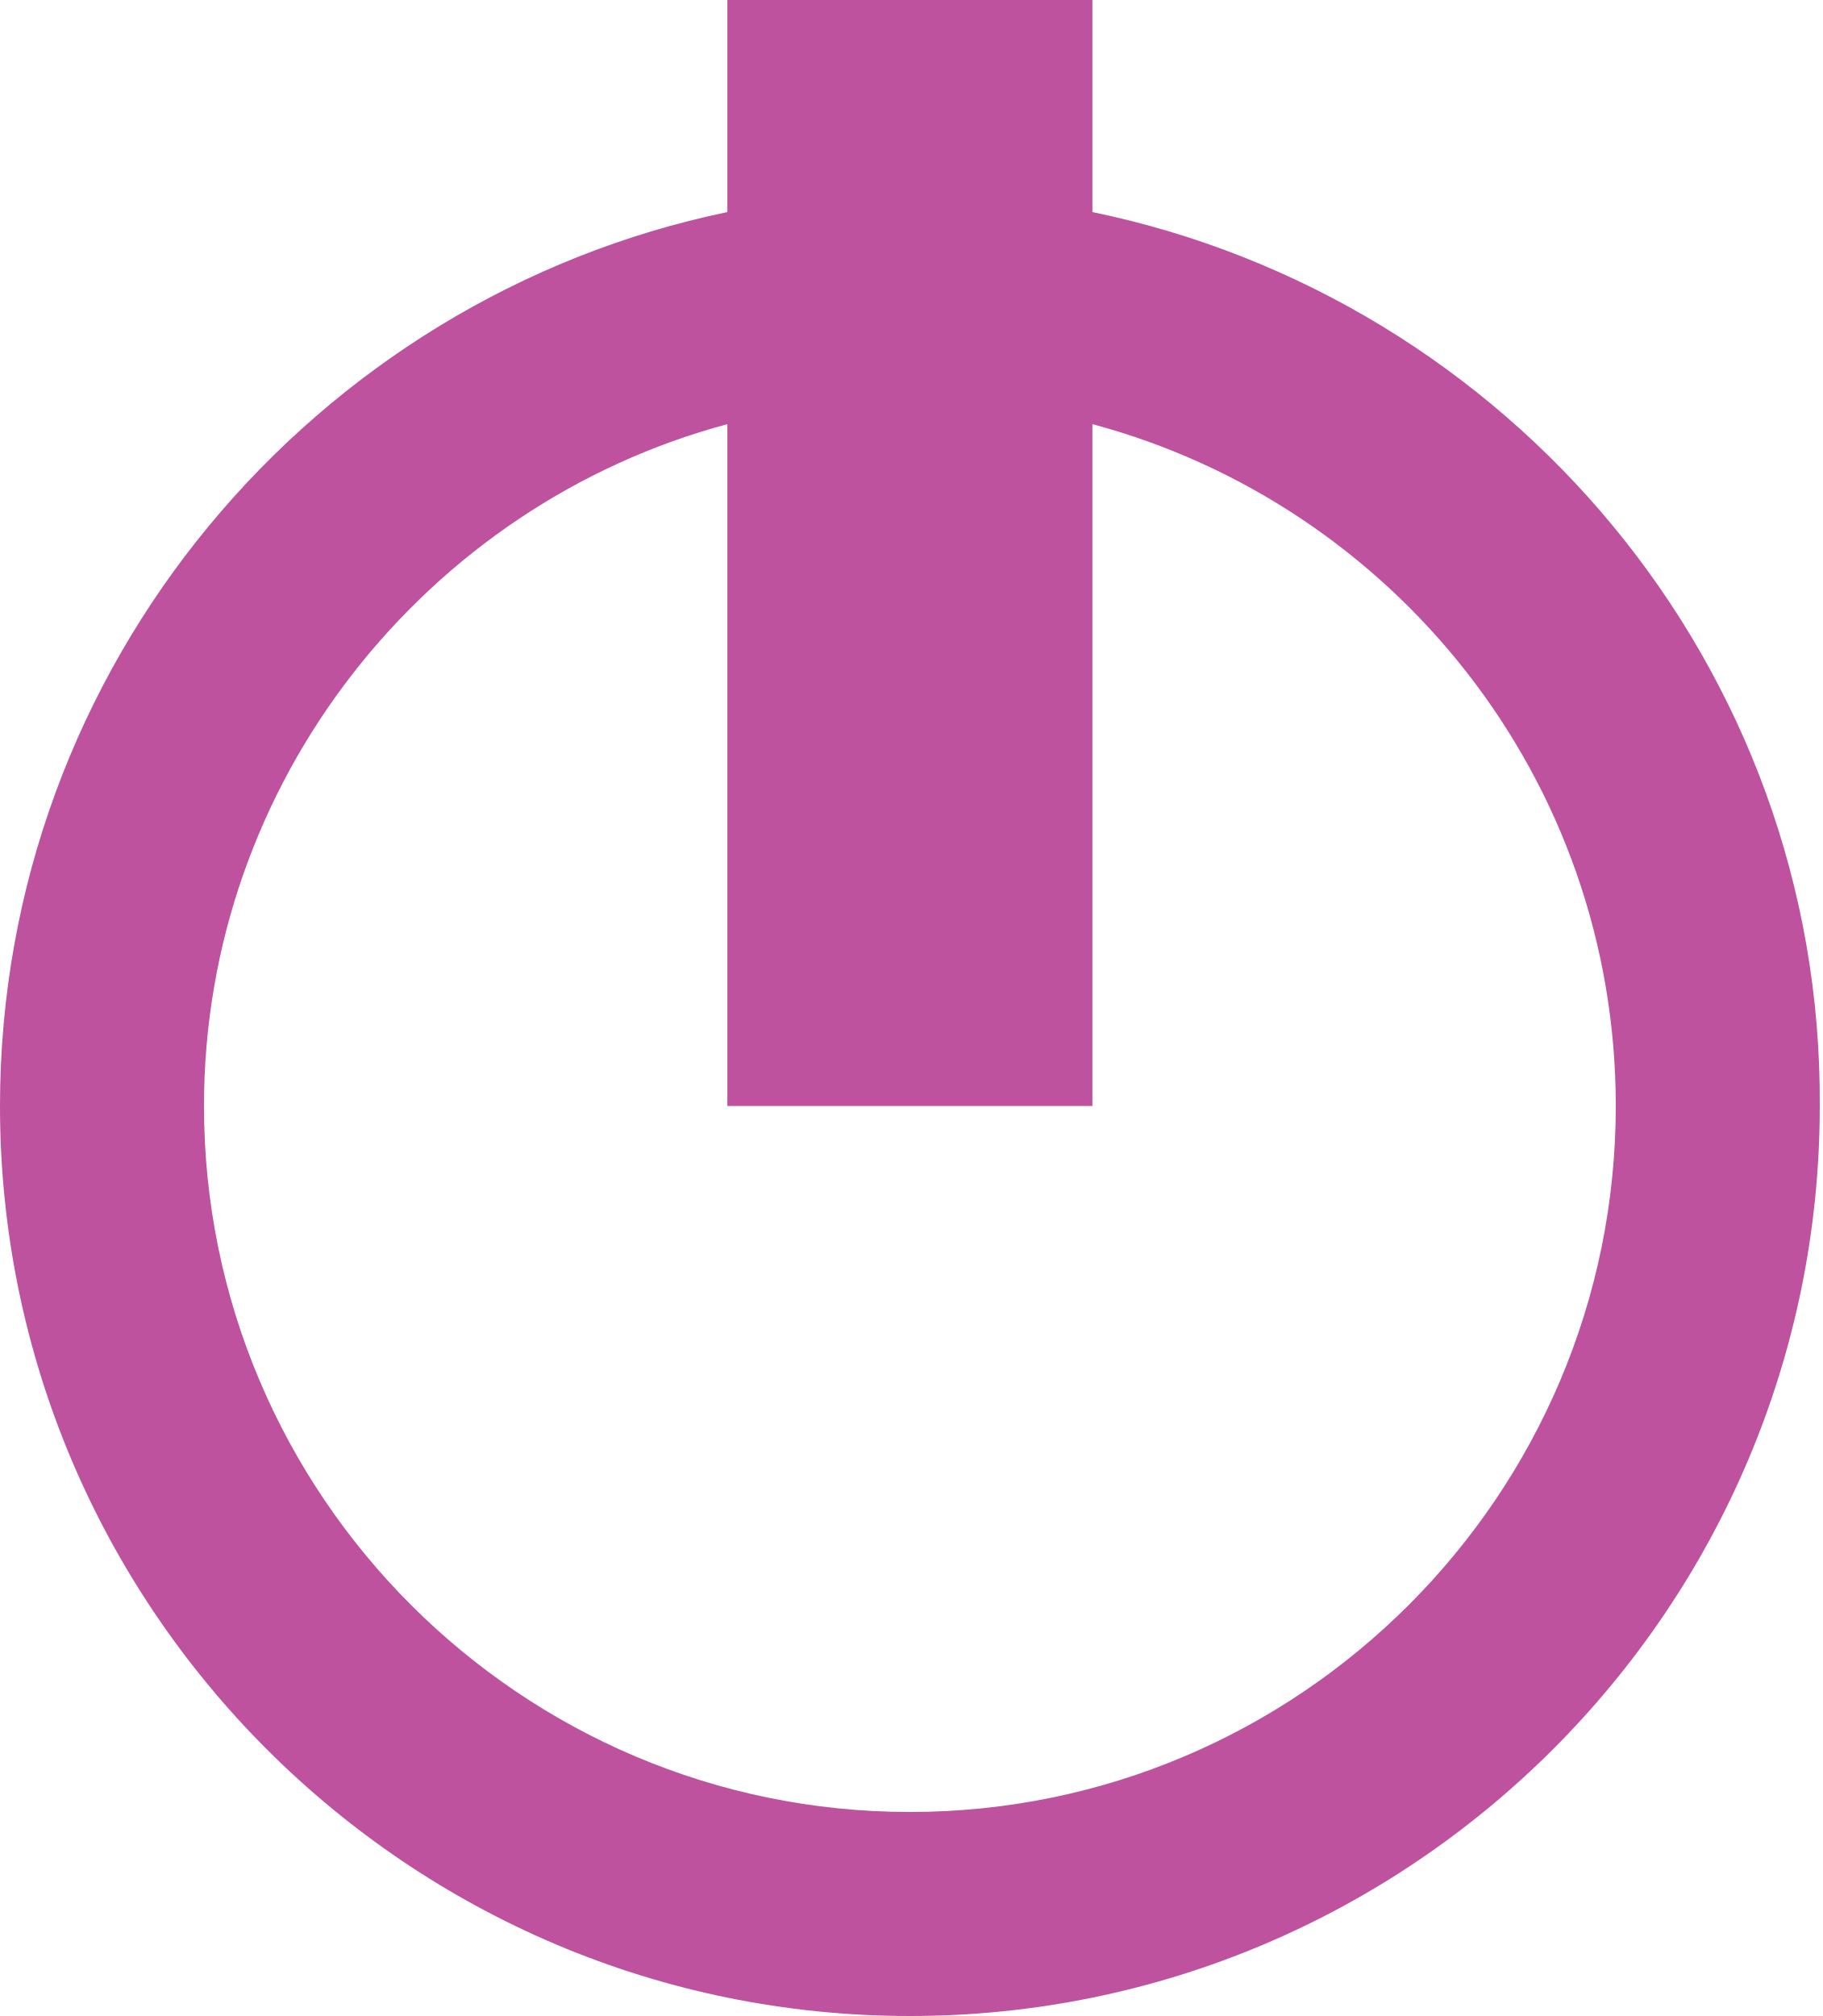
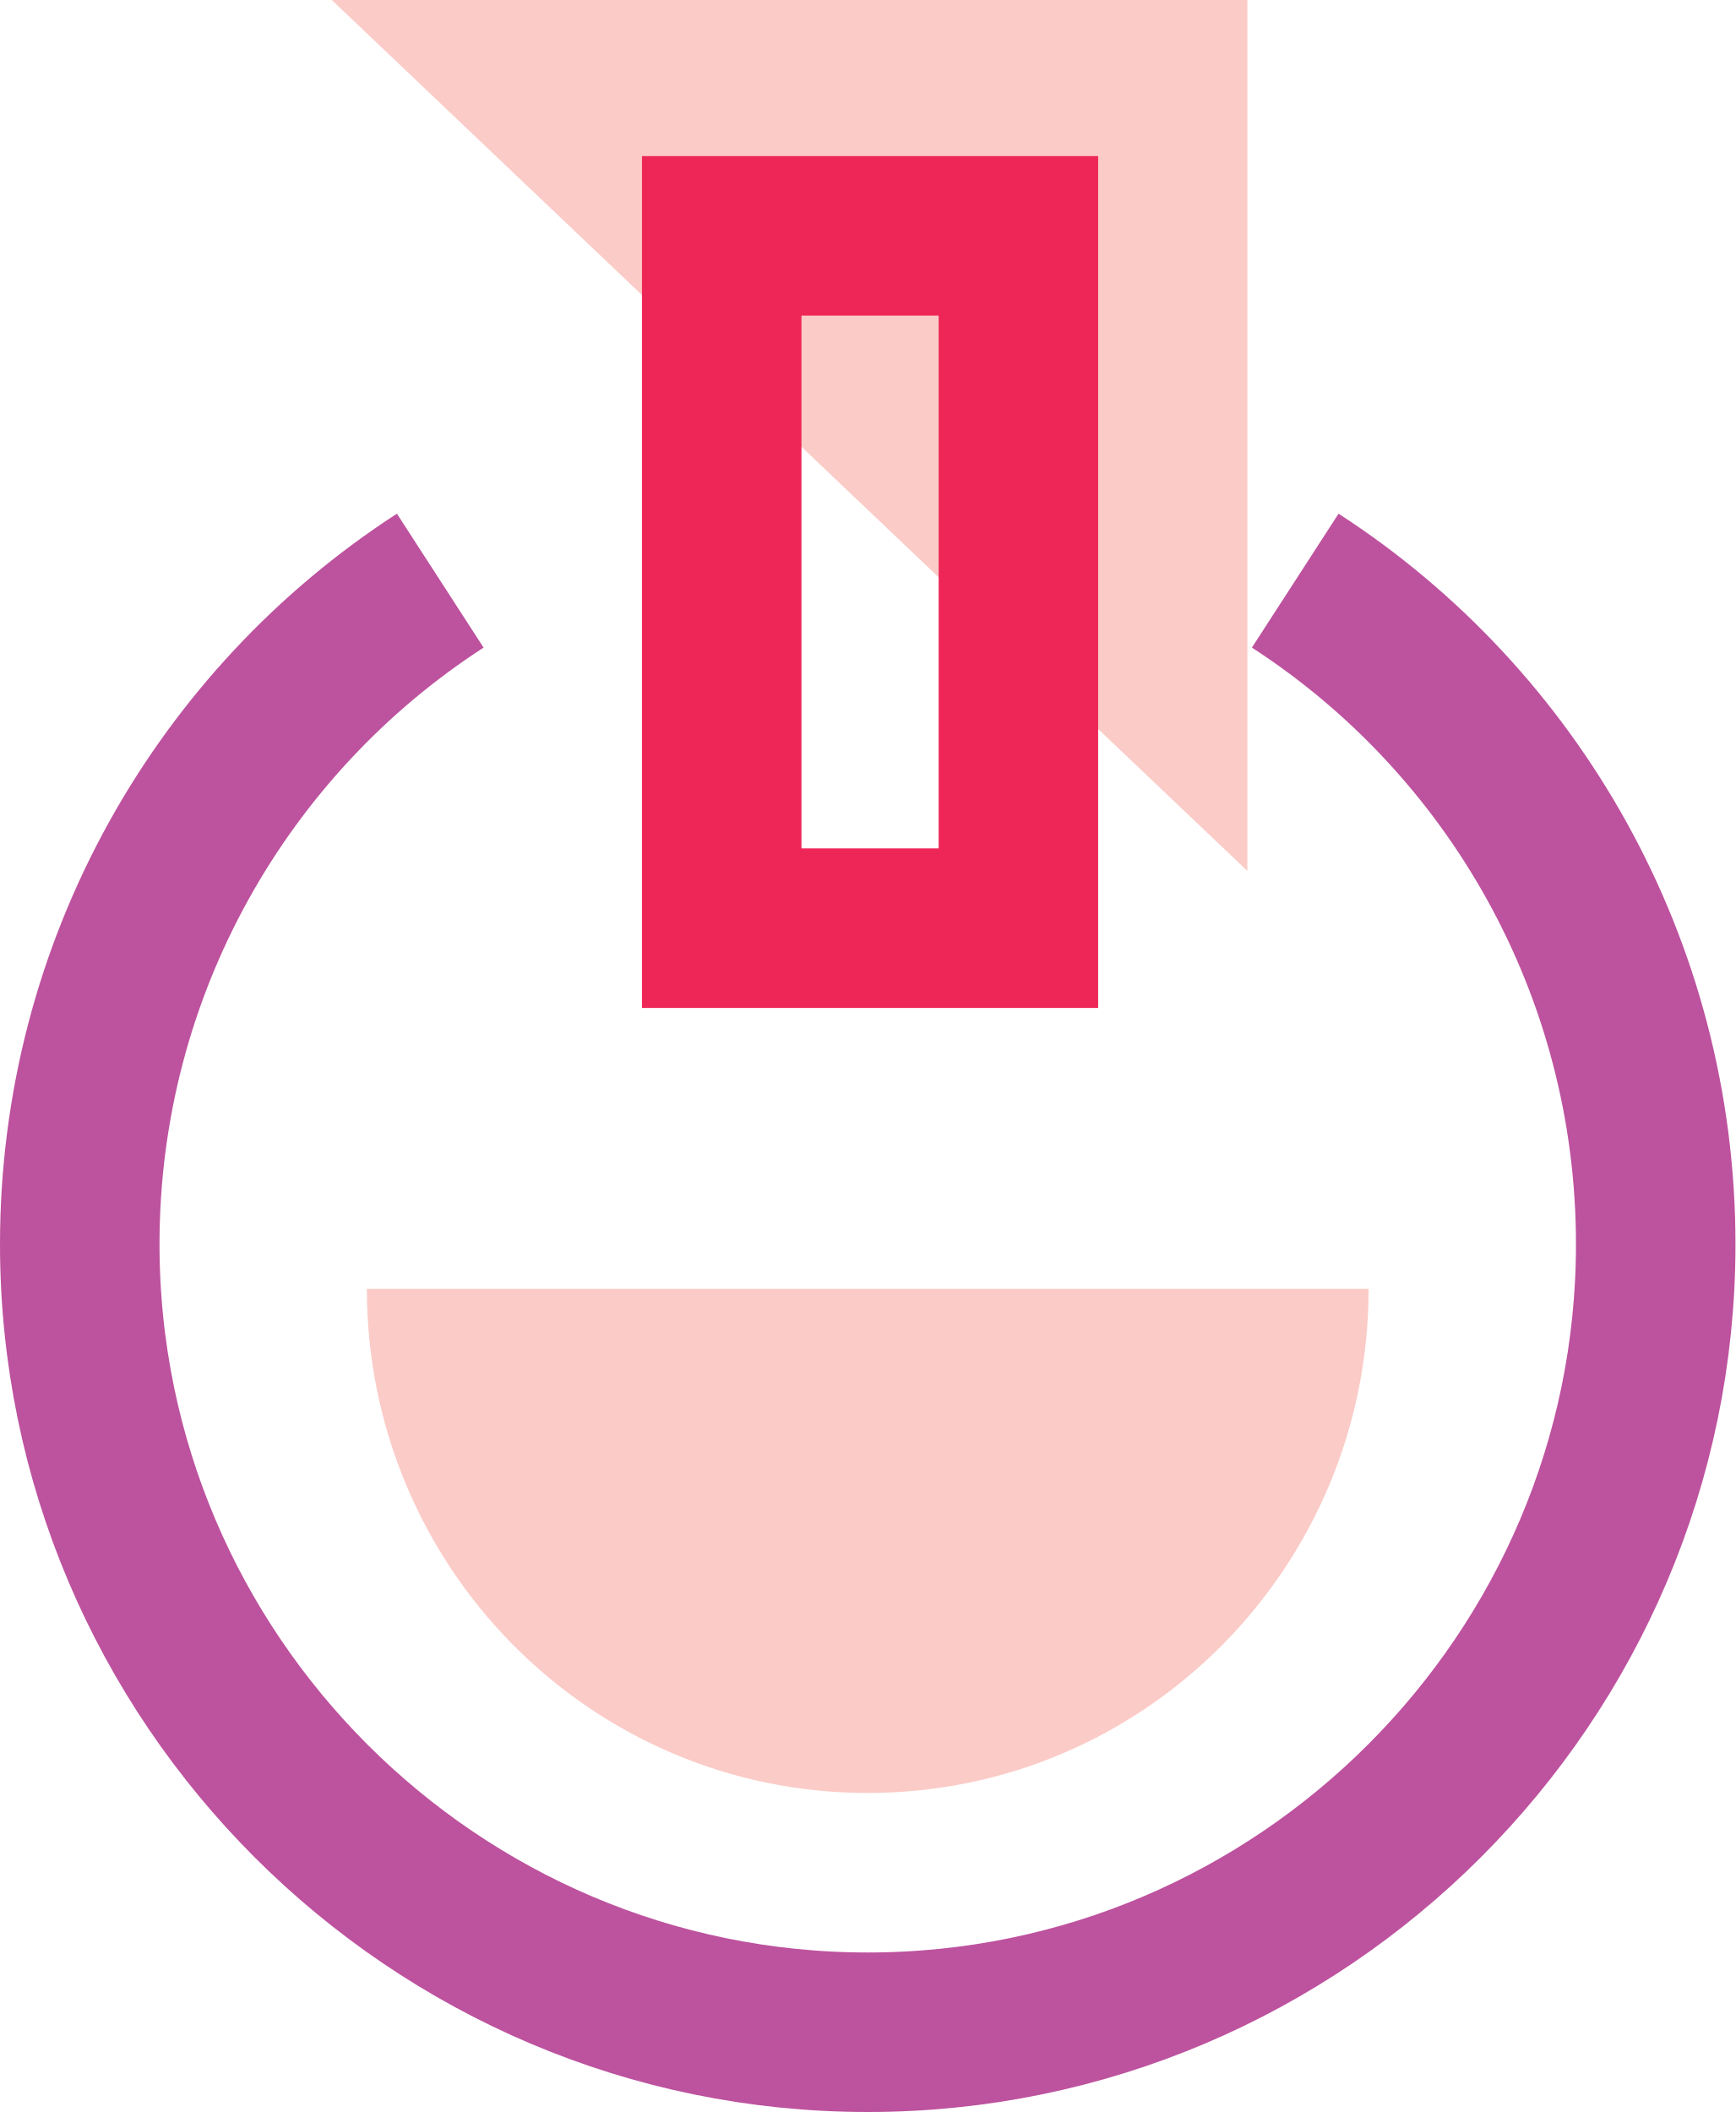
- <svg xmlns="http://www.w3.org/2000/svg" version="1.1" id="Layer_1" x="0px" y="0px" viewBox="0 0 67.9 75.1" style="enable-background:new 0 0 67.9 75.1;" xml:space="preserve">
+ <svg xmlns="http://www.w3.org/2000/svg" version="1.1" id="Layer_1" x="0px" y="0px" viewBox="0 0 54.4 66.2" style="enable-background:new 0 0 54.4 66.2;" xml:space="preserve">
  <style type="text/css">
- 	.st0{fill:#BE529F;}
+ 	.st0{fill:#FBCBC7;}
+ 	.st1{fill:none;stroke:#BD529E;stroke-width:5;stroke-miterlimit:10;}
+ 	.st2{fill:none;stroke:#EE2658;stroke-width:5;stroke-miterlimit:10;}
</style>
-   <g>
-     <path class="st0" d="M40.7,7.9V0H27.1v7.9C11.7,11.1,0,24.8,0,41.2c0,18.7,15.2,33.9,33.9,33.9c18.7,0,33.9-15.2,33.9-33.9   C67.9,24.8,56.2,11.1,40.7,7.9z M33.9,67.5c-14.5,0-26.3-11.8-26.3-26.3c0-12.1,8.3-22.4,19.5-25.4v25.4h13.6V15.8   c11.2,3,19.5,13.2,19.5,25.4C60.2,55.7,48.4,67.5,33.9,67.5z" />
-   </g>
+   <polygon class="st0" points="39.1,27.3 39.1,0 10.4,0 39.1,27.3 " />
+   <path class="st0" d="M11.5,40.4c0,8.7,7,15.8,15.7,15.8c8.7,0,15.7-7.1,15.7-15.8H11.5L11.5,40.4z" />
+   <path class="st1" d="M13.8,18.2C7,22.6,2.5,30.3,2.5,39c0,13.6,11.1,24.7,24.7,24.7S51.9,52.6,51.9,39c0-8.7-4.5-16.4-11.3-20.8" />
+   <rect x="16.4" y="13.5" transform="matrix(-1.836970e-16 1 -1 -1.836970e-16 45.4227 -9.0064)" class="st2" width="21.7" height="9.3" />
</svg>
